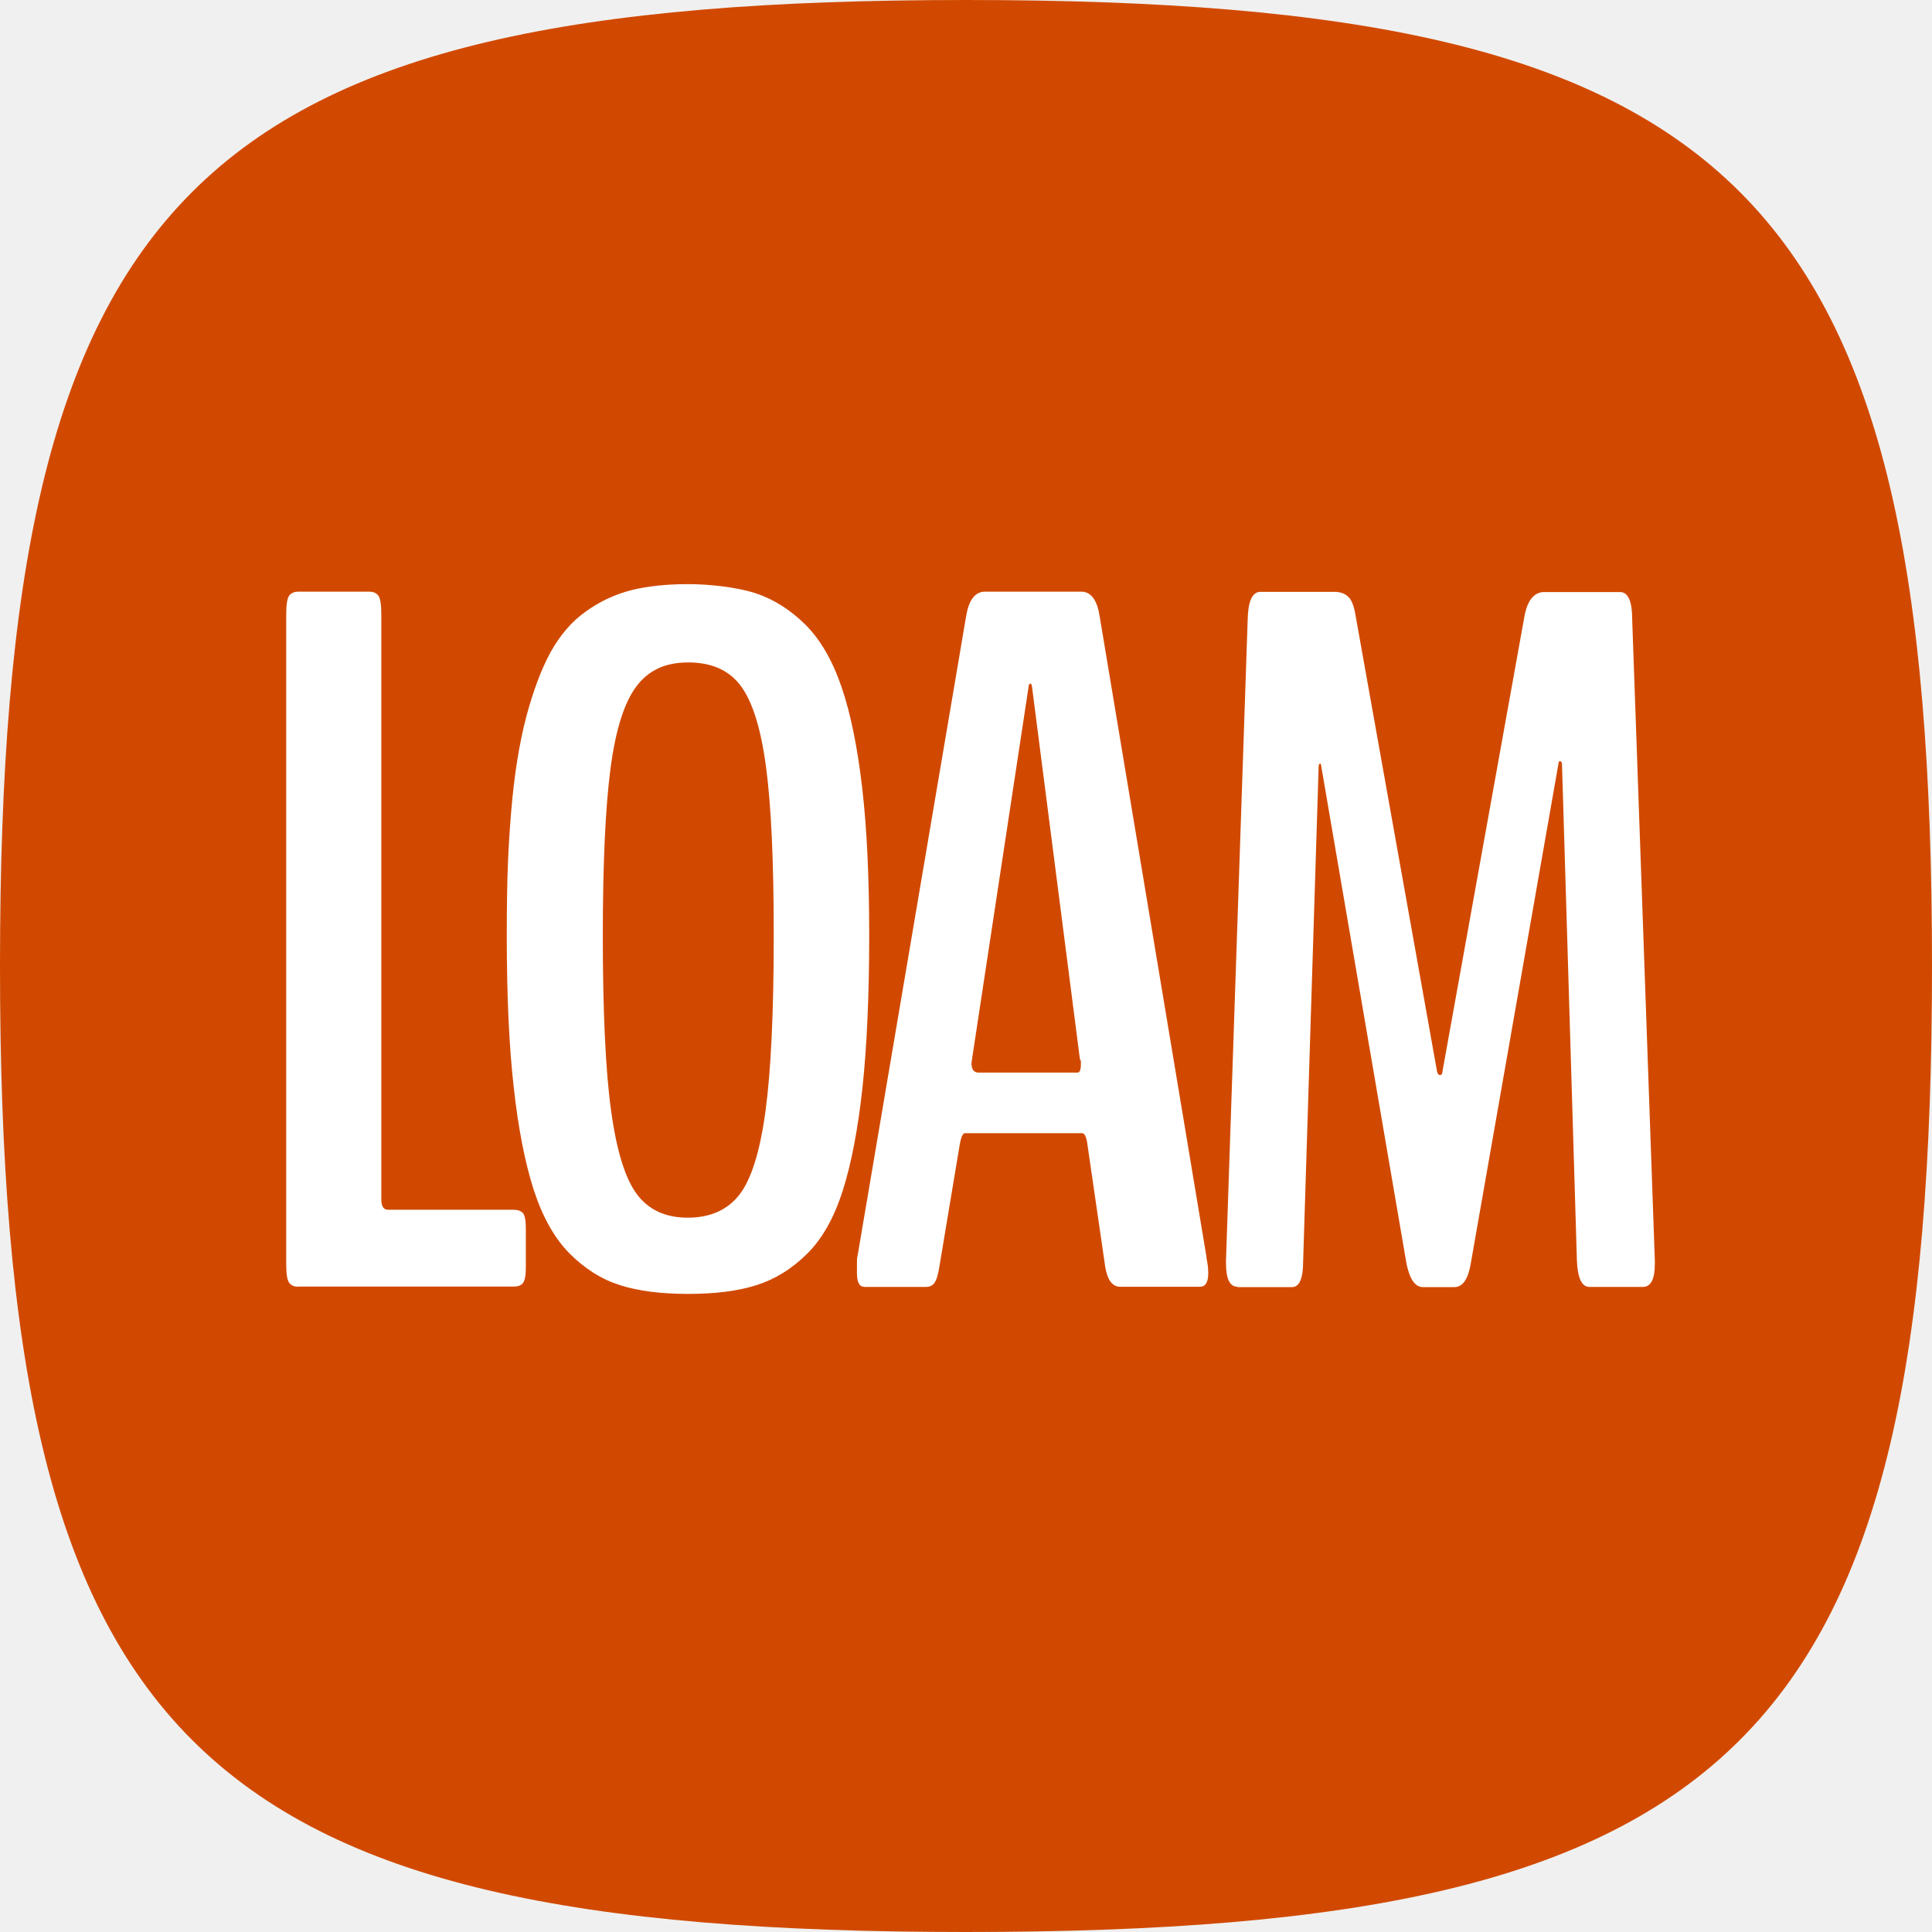
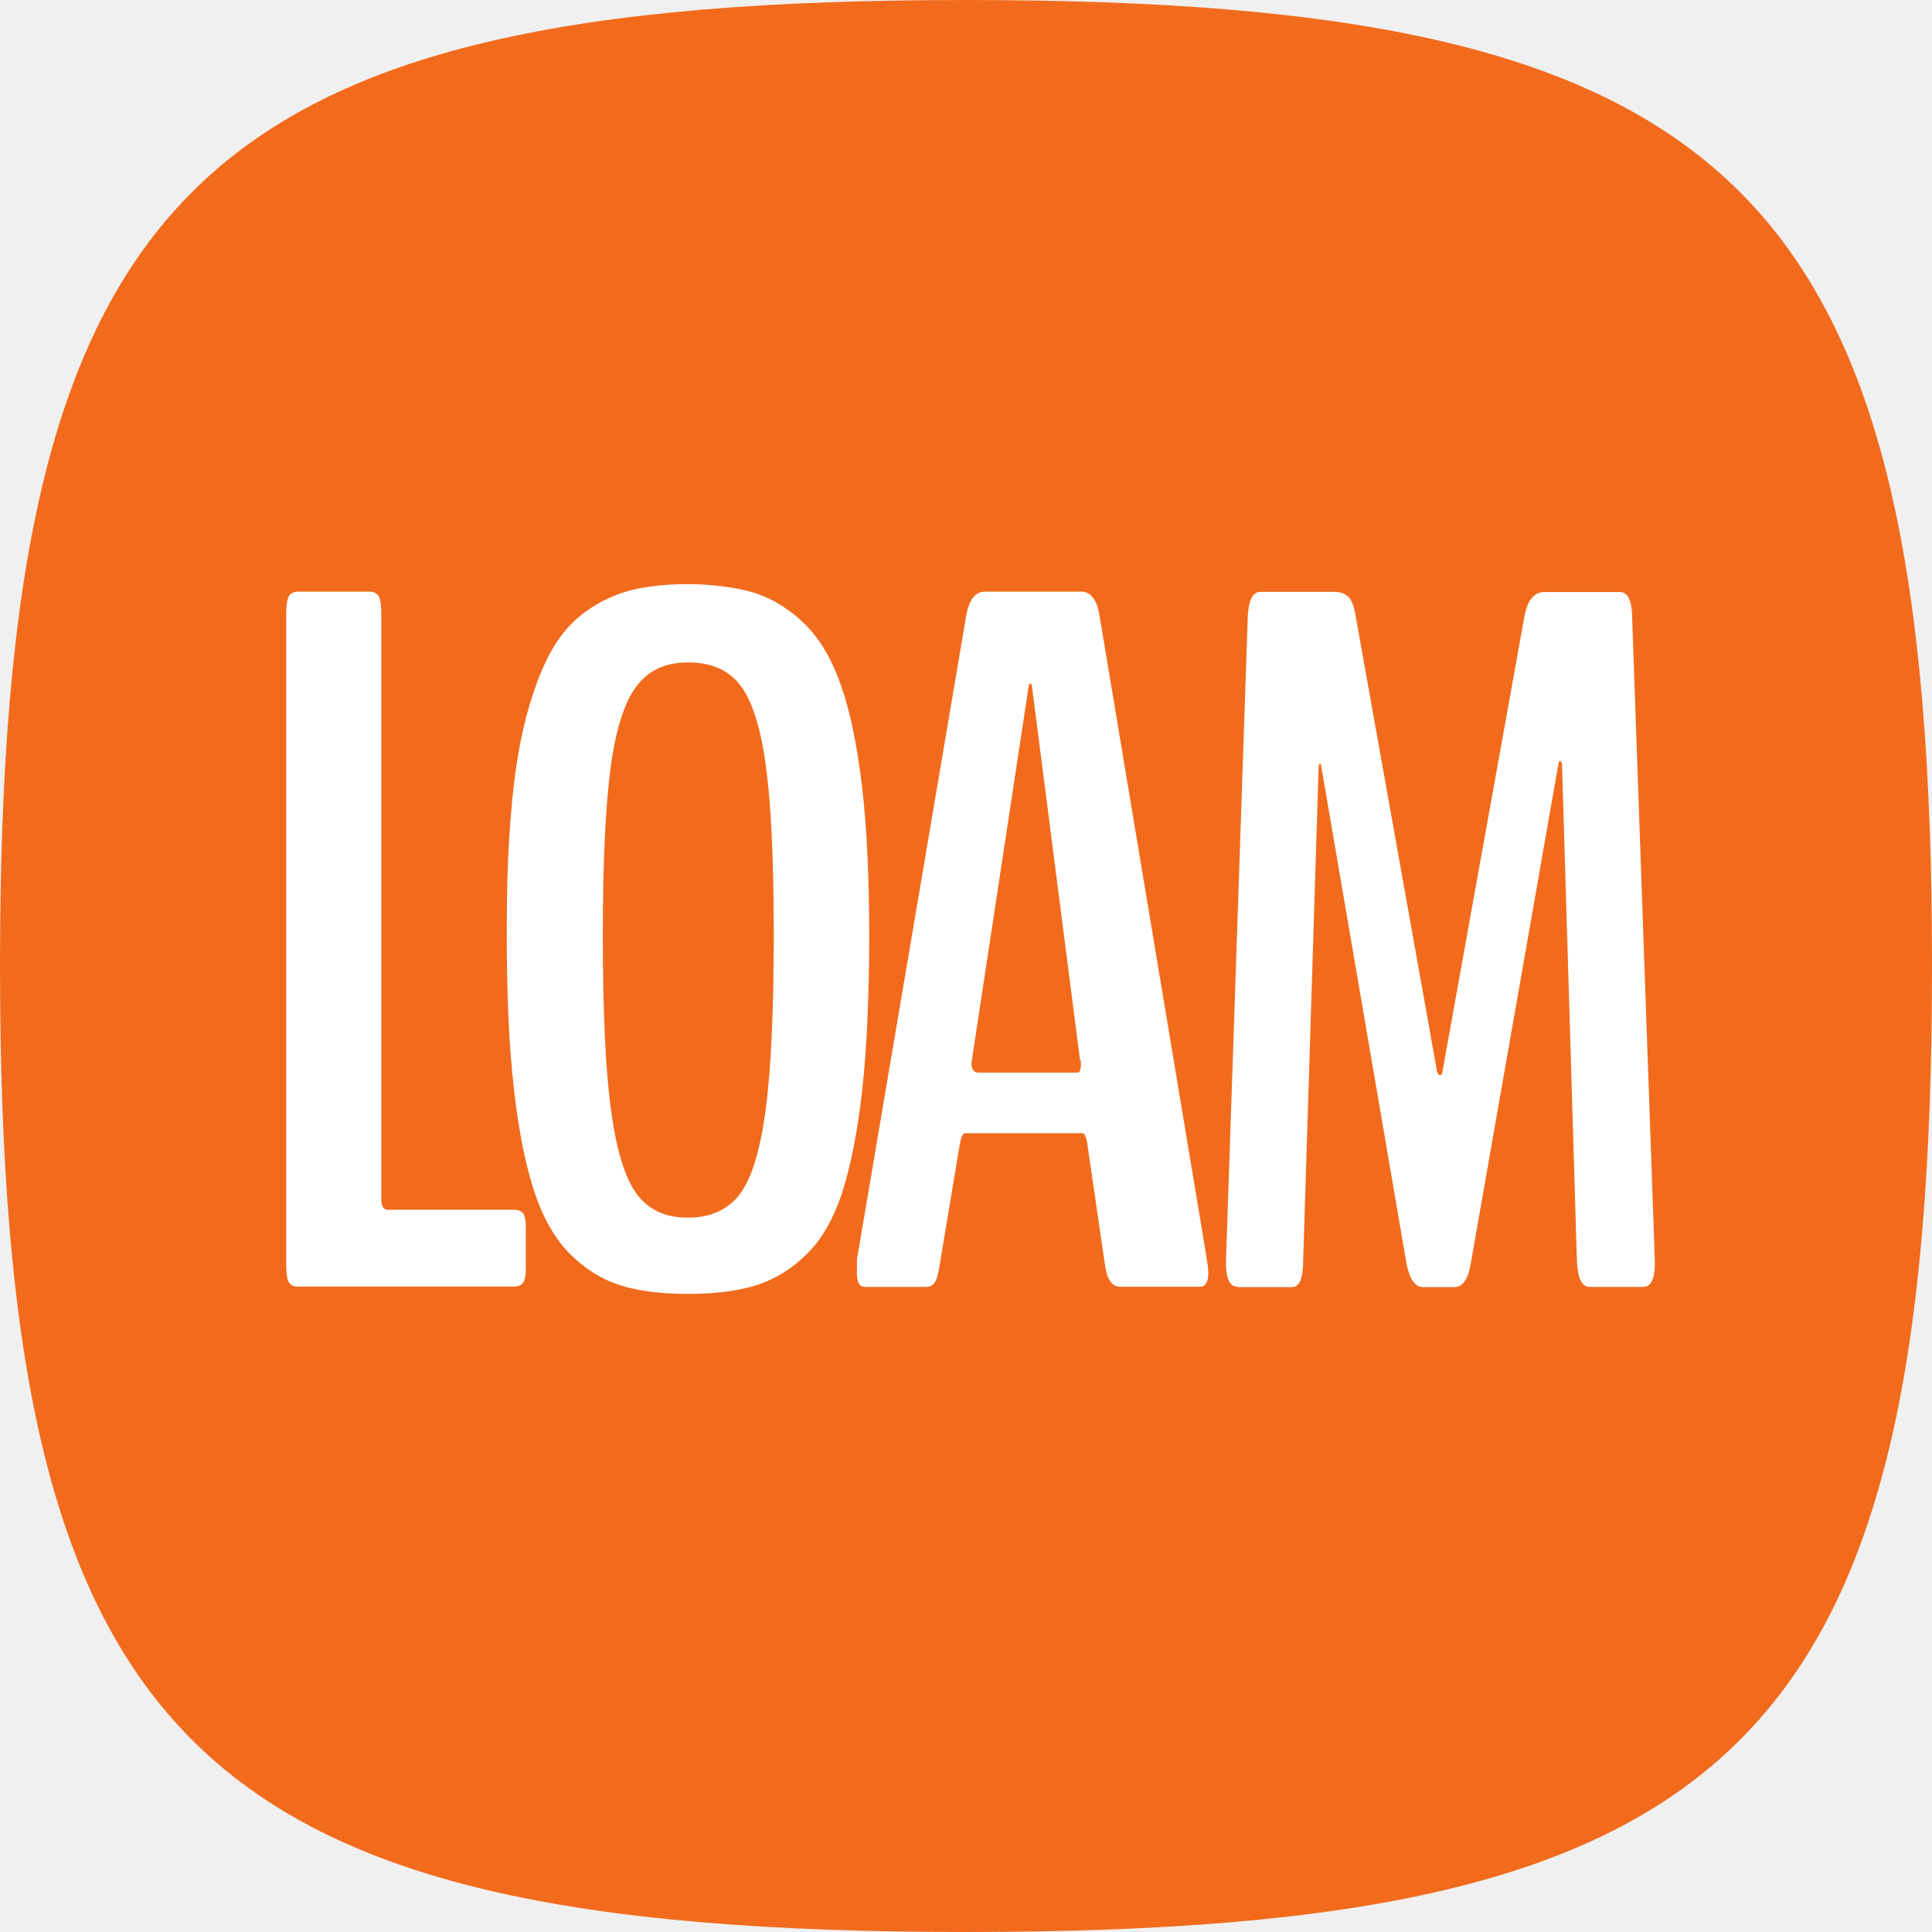
<svg xmlns="http://www.w3.org/2000/svg" id="Layer_1" version="1.1" viewBox="0 0 1024 1024">
  <defs>
    <style>
-       .st0 {fill: #d14900; fill-rule: evenodd;}
+       .st0 {fill: #f26b1d; fill-rule: evenodd;}
      .st1 {fill: #fff;}
    </style>
  </defs>
  <path class="st0" d="M1024,512c0,411.2-100.8,512-512,512S0,923.2,0,512,100.8,0,512,0s512,100.8,512,512Z" />
  <path class="st1" d="M158.1,682c-2.2,0-3.8-.7-4.9-2.2-1-1.4-1.5-4.7-1.5-9.9v-344.2c0-5.1.5-8.4,1.5-9.9,1-1.4,2.6-2.2,4.9-2.2h37.6c2.2,0,3.8.7,4.9,2.2,1,1.5,1.5,4.7,1.5,9.9v309.9c0,3.8,1.2,5.6,3.6,5.6h66.6c2.2,0,3.8.6,4.9,1.8,1,1.2,1.5,3.9,1.5,8.2v20.5c0,4.3-.5,7-1.5,8.3s-2.6,1.9-4.9,1.9h-114.2Z" />
  <path class="st1" d="M364.7,685.8c-14.2,0-26.2-1.5-36-4.6-9.8-3.1-18.7-8.7-26.8-16.8-8-8.1-14.3-19.3-19-33.7-4.6-14.3-8.2-32.5-10.6-54.4-2.5-21.9-3.7-48.7-3.7-80.3s.8-47.5,2.4-66.6c1.6-19.1,4.3-35.6,7.9-49.4,3.7-13.8,8-25.3,12.9-34.3,5-9,11.2-16.3,18.7-21.6,7.5-5.4,15.5-9.1,24.1-11.3,8.5-2.1,18.5-3.2,30-3.2s25.7,1.6,35.5,4.7c9.8,3.2,18.7,8.8,26.8,16.8,8,8,14.4,19.1,19.2,33.2,4.8,14.1,8.4,31.9,10.9,53.5,2.5,21.6,3.7,47.7,3.7,78.2s-1.2,58.7-3.6,80.7c-2.4,22-5.9,40.2-10.5,54.6-4.6,14.3-10.9,25.5-19,33.4-8,7.9-16.9,13.4-26.8,16.5-9.8,3.1-21.9,4.6-36.2,4.6ZM364.5,645.4c11.9,0,21.1-4.1,27.4-12.2,6.3-8.1,10.9-22.8,13.8-44.1,2.9-21.3,4.4-52.3,4.4-93.1s-1.4-69.3-4.1-89.6c-2.7-20.3-7.2-34.6-13.4-42.9-6.2-8.3-15.5-12.4-27.8-12.4s-21.1,4.2-27.5,12.7-11,22.9-13.7,43.4c-2.7,20.5-4.1,50.1-4.1,88.9s1.4,71.3,4.4,92.6c2.9,21.3,7.5,36,13.7,44.3,6.2,8.3,15.2,12.4,27,12.4Z" />
  <path class="st1" d="M458,682c-2.6,0-3.8-2.5-3.8-7.4v-4.4c0-2.2,0-3.7.3-4.4l57.6-339.4c1.4-8.2,4.5-12.5,9.5-12.8h52c4.8.3,7.9,4.6,9.2,12.8l56.6,339.4c0,.5.1,1.5.4,2.8.3,1.4.4,2.6.5,3.6,0,1,.1,1.9.1,2.6,0,4.8-1.5,7.2-4.4,7.2h-42.3c-4.1,0-6.7-3.5-7.9-10.5l-9.5-65.3c-.5-3.8-1.5-5.6-2.8-5.6h-62c-1.2,0-2.1,2-2.8,5.9l-10.8,64.8c-.7,4.3-1.5,7.1-2.6,8.6-1,1.5-2.6,2.2-4.6,2.2h-32.8ZM518.9,568.5h52.2c1.2,0,1.8-1.5,1.8-4.6s-.2-1.8-.5-2.3l-25.4-197.5c-.2-1.2-.4-1.8-.8-1.8-.5,0-.9.5-1,1.5l-30,197.5c-.2,1.2-.3,2-.3,2.3,0,3.2,1.3,4.9,3.8,4.9Z" />
  <path class="st1" d="M655.9,682c-4.1,0-6.1-4.2-6.1-12.5v-1.3l11.5-339.9c.2-9.4,2.3-14.3,6.4-14.6h40.5c2.6.2,4.7,1,6.4,2.6,1.7,1.5,3,4.7,3.8,9.5l43.3,242.3c.2.7.5,1.2.9,1.5.4.3.9.3,1.3,0,.4-.3.6-.9.6-1.5l43.5-241.5c1.5-8.2,4.9-12.5,10-12.8h41c4.1.3,6.1,5.2,6.1,14.6l12,339.9v1.5c0,8.2-2.1,12.3-6.4,12.3h-28.2c-4.1,0-6.3-4.6-6.7-13.8l-7.9-263c0-1-.3-1.6-.8-1.8-.5-.2-.9,0-1,.8l-46.6,265.6c-1.4,8.2-4.3,12.3-8.7,12.3h-16.6c-4.1,0-7-4.1-8.7-12.3l-45.3-264.3c-.2-1-.5-1.2-1-.5-.2.3-.3.9-.3,1.5l-8.2,261.8c0,9.2-2,13.8-5.9,13.8h-28.9Z" />
</svg>
